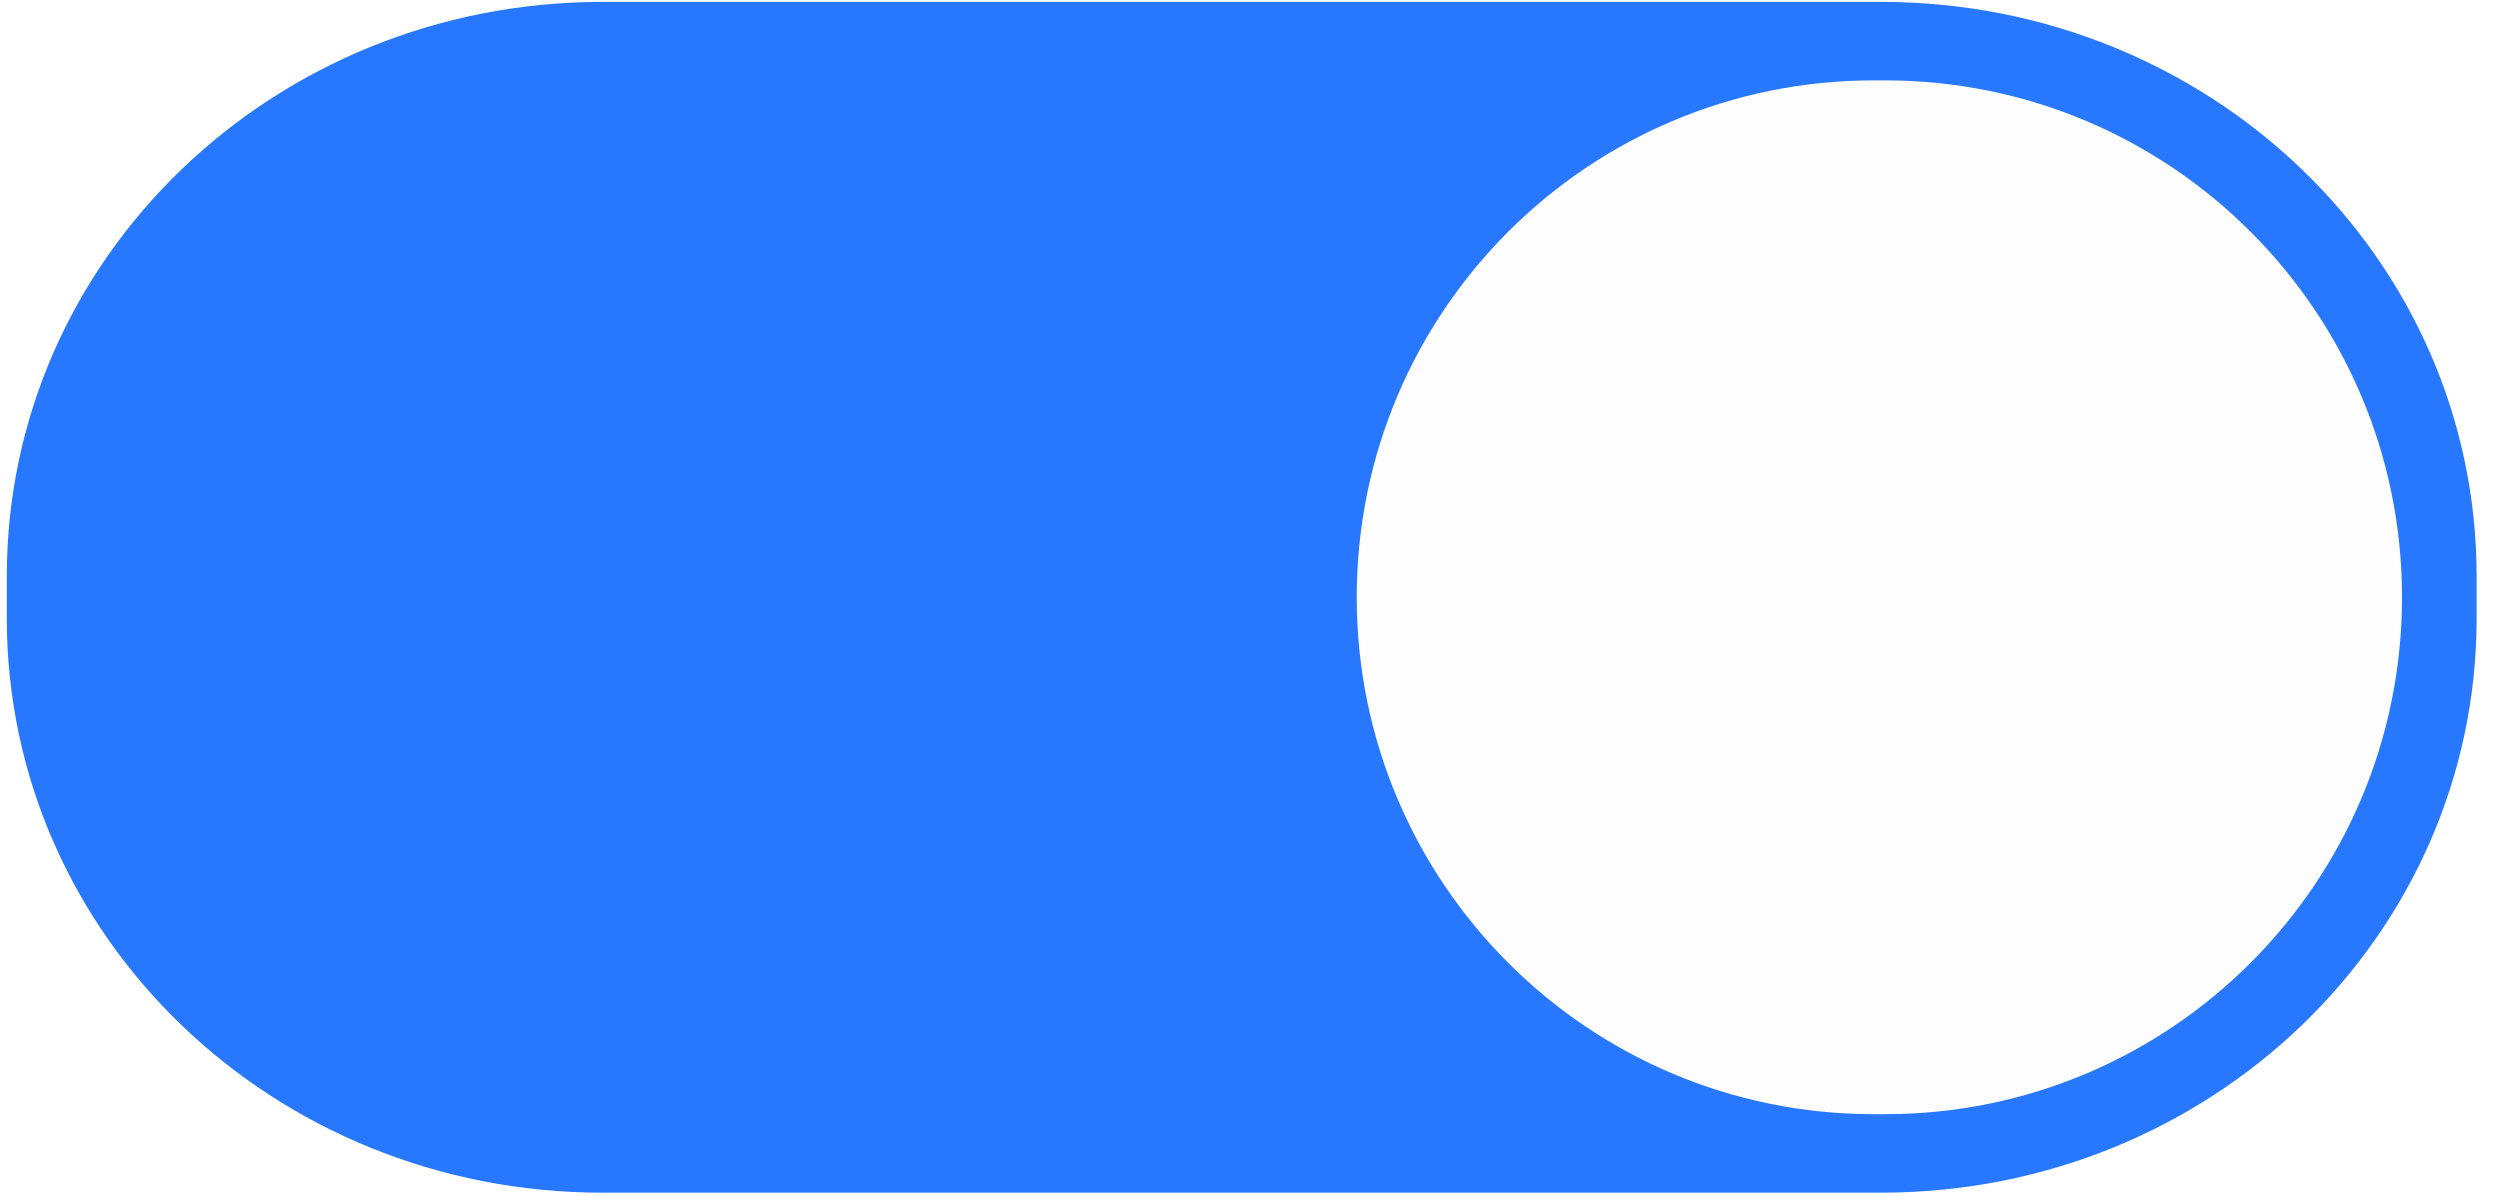
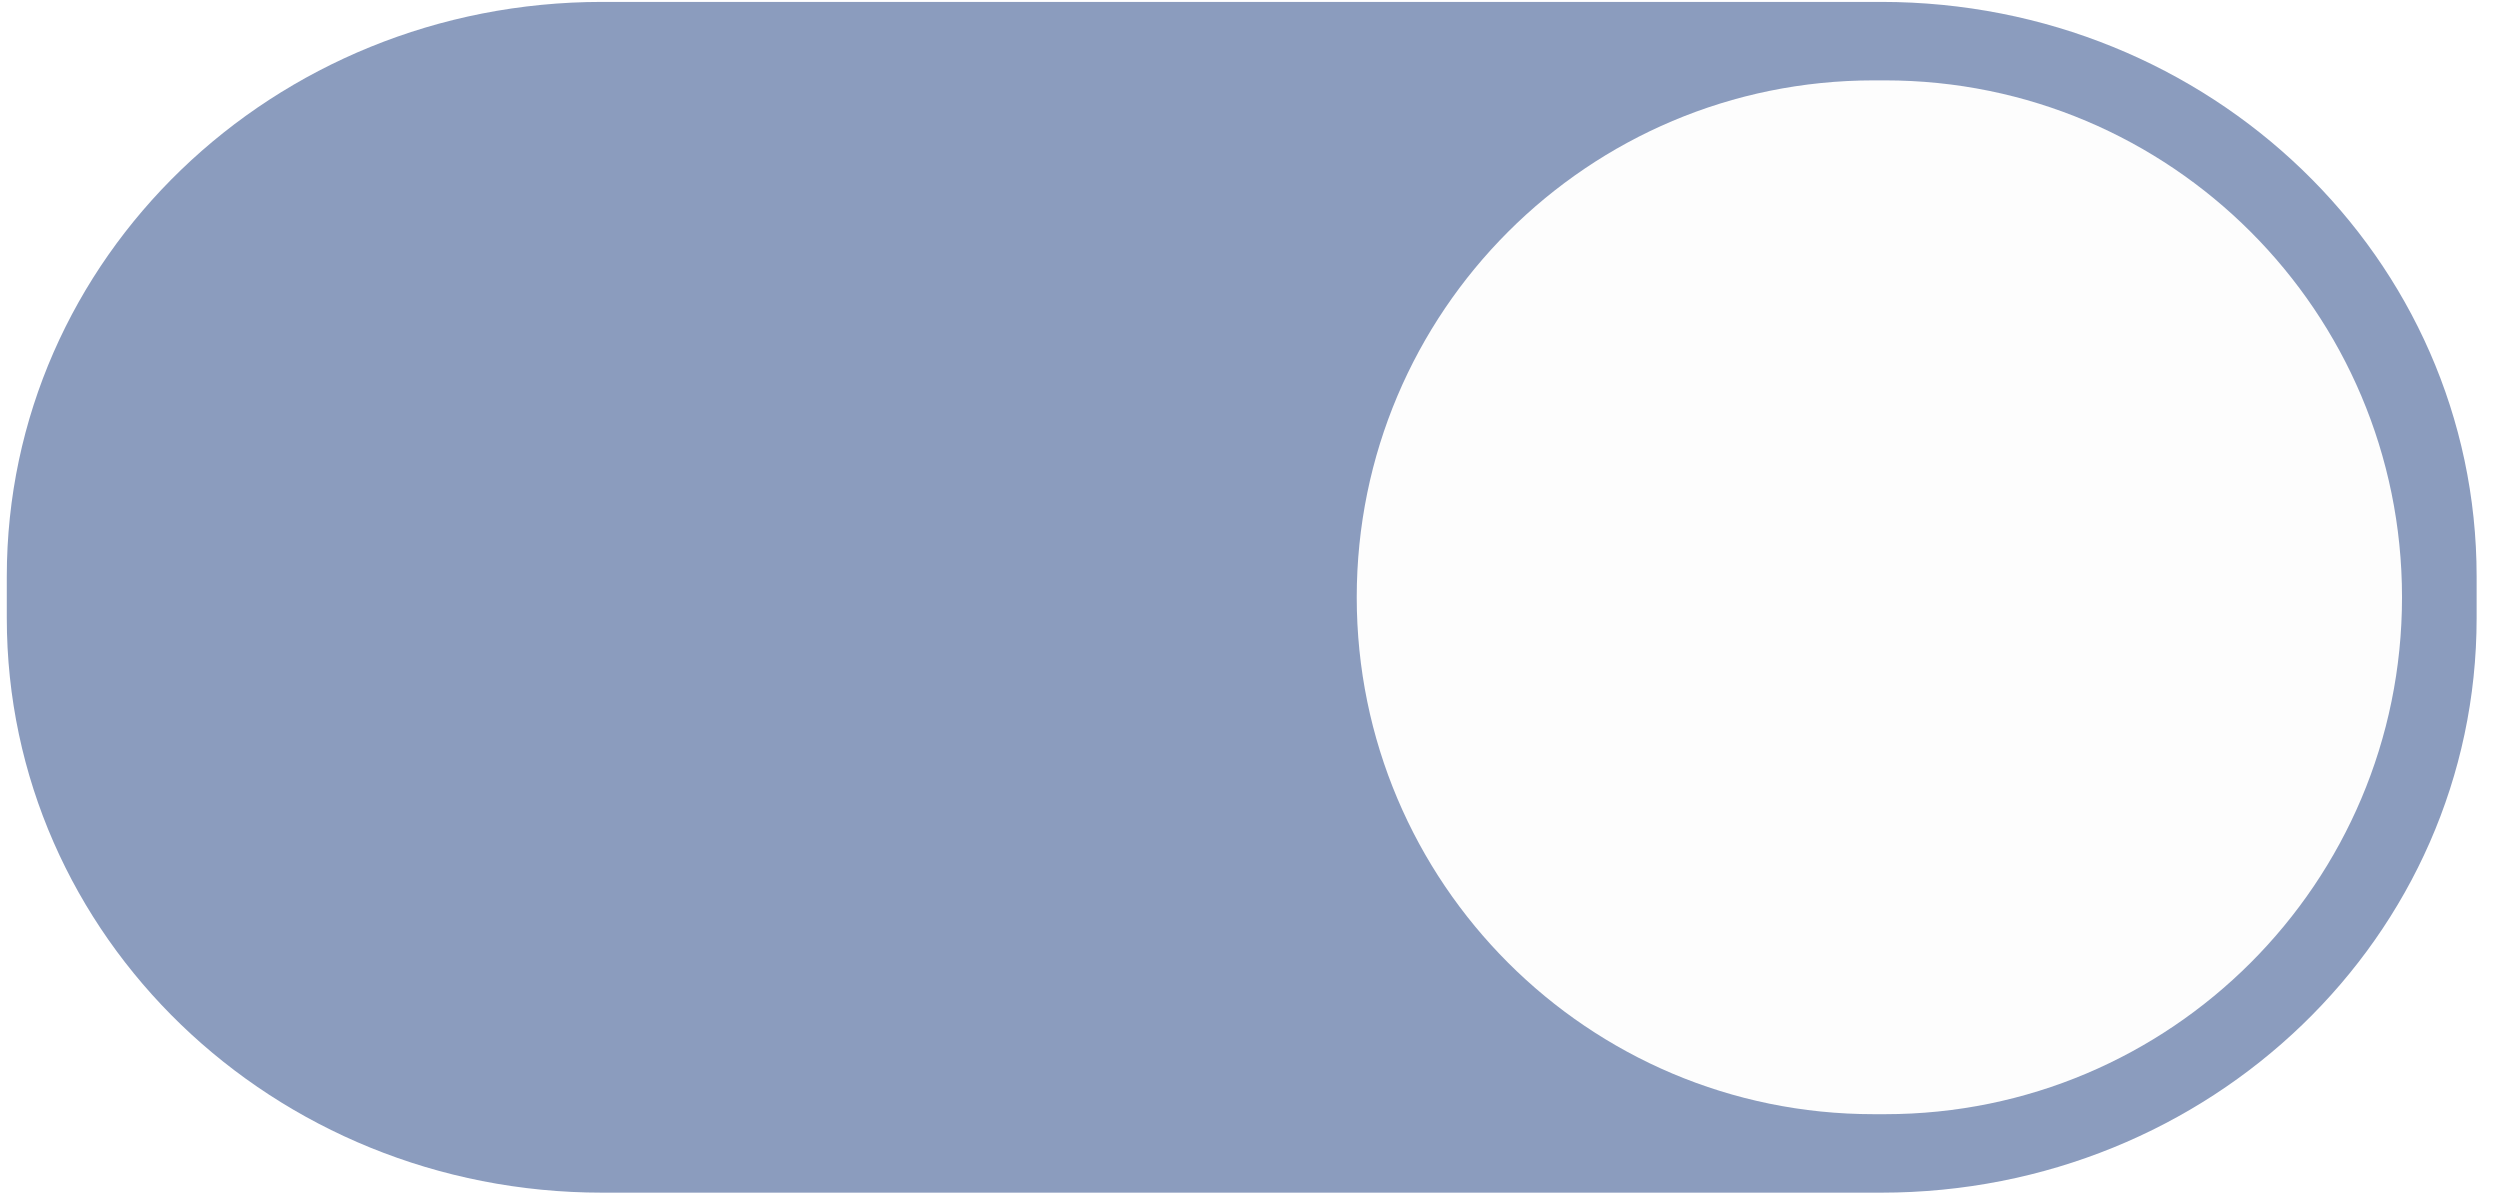
<svg xmlns="http://www.w3.org/2000/svg" version="1.1" viewBox="0 0 46 22">
-   <path d="m34.615 0.035c6.051 0 10.955 4.713 10.955 10.572v0.766c0 5.859-4.904 10.572-10.955 10.572h-23.535c-6.051 0-10.955-4.713-10.955-10.572v-0.766c0-5.859 4.904-10.572 10.955-10.572z" color="#000000" color-rendering="auto" dominant-baseline="auto" fill="#2777ff" image-rendering="auto" shape-rendering="auto" solid-color="#000000" style="font-feature-settings:normal;font-variant-alternates:normal;font-variant-caps:normal;font-variant-ligatures:normal;font-variant-numeric:normal;font-variant-position:normal;isolation:auto;mix-blend-mode:normal;shape-padding:0;text-decoration-color:#000000;text-decoration-line:none;text-decoration-style:solid;text-indent:0;text-orientation:mixed;text-transform:none;white-space:normal" />
+   <path d="m34.615 0.035c6.051 0 10.955 4.713 10.955 10.572v0.766c0 5.859-4.904 10.572-10.955 10.572h-23.535c-6.051 0-10.955-4.713-10.955-10.572v-0.766c0-5.859 4.904-10.572 10.955-10.572z" color="#000000" color-rendering="auto" dominant-baseline="auto" fill="#8b9cbe" image-rendering="auto" shape-rendering="auto" solid-color="#000000" style="font-feature-settings:normal;font-variant-alternates:normal;font-variant-caps:normal;font-variant-ligatures:normal;font-variant-numeric:normal;font-variant-position:normal;isolation:auto;mix-blend-mode:normal;shape-padding:0;text-decoration-color:#000000;text-decoration-line:none;text-decoration-style:solid;text-indent:0;text-orientation:mixed;text-transform:none;white-space:normal" />
  <rect transform="scale(-1,1)" x="-44.197" y="1.479" width="19.233" height="19.022" rx="9.511" ry="9.511" style="fill:#fdfdfd" />
</svg>
